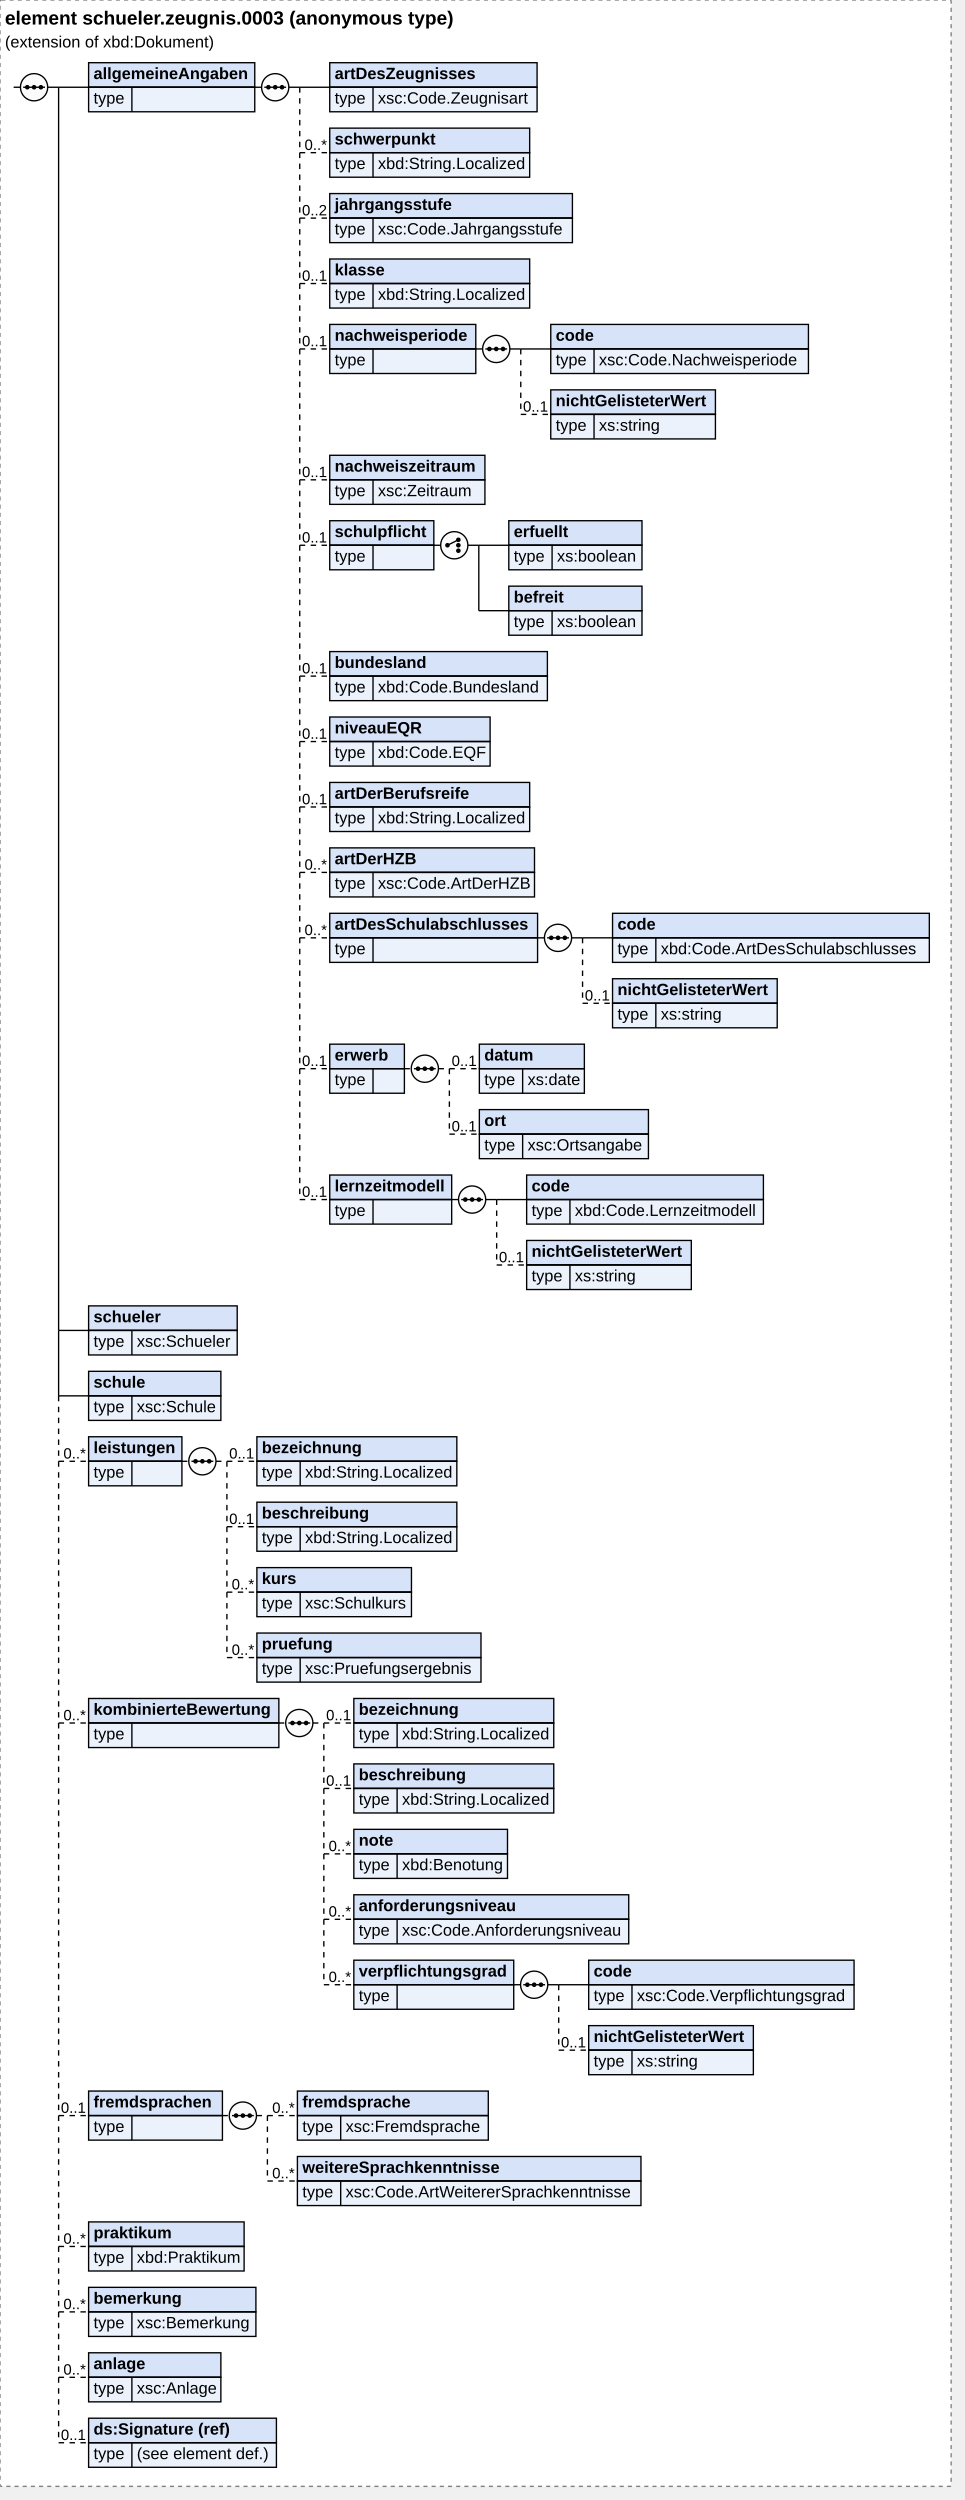
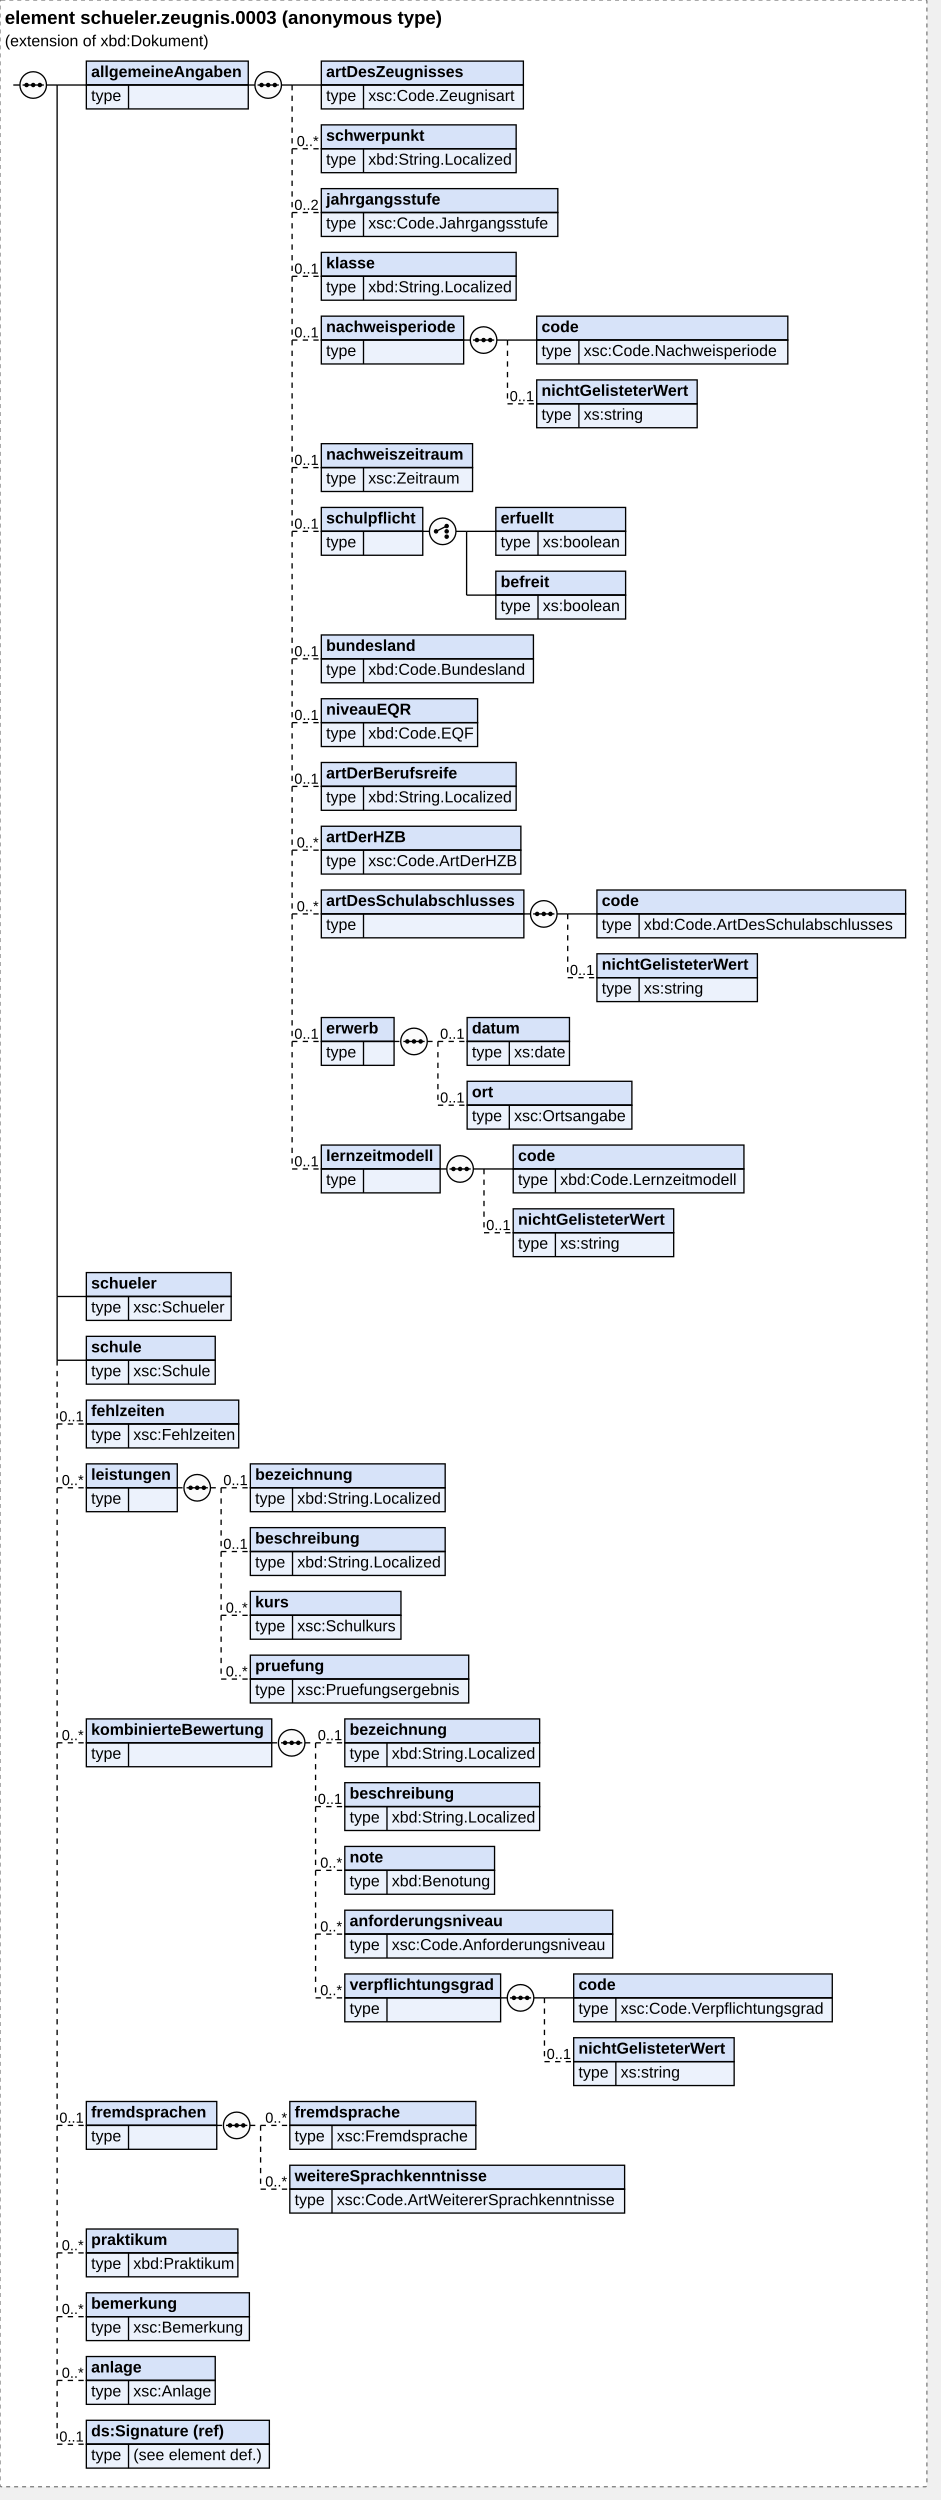
- <svg xmlns="http://www.w3.org/2000/svg" width="707.756" height="1834">
+ <svg xmlns="http://www.w3.org/2000/svg" width="707.756" height="1882">
  <defs>
    <style type="text/css">
                        text {
                            font-family: 'Arial';
                            fill: black;
                        }
                        text.at {
                            font-family: 'Arial';
                            fill: rgb(242, 152, 0);
                        }
                        line {
                            stroke: black;
                        }
                        line.type-structure {
                            stroke: black;
                        }
                        line.type-structure-optional {
                            stroke: black;
                            stroke-dasharray: 4, 4;
                        }
                        rect.attribute-upper {
                            stroke: black;
                            fill: rgb(255, 239, 211);
                        }
                        rect.element-upper {
                            stroke: black;
                            fill: rgb(215, 227, 249);
                        }
                        rect.element-lower {
                            stroke: black;
                            fill: rgb(236, 242, 252);
                        }
                        a text {
                            fill: black;
                        } 
                    </style>
  </defs>
-   <rect width="697.756" height="1824" stroke-dasharray="3,3" rx="1" ry="1" style="stroke: grey;fill: white;" />
+   <rect width="697.756" height="1872" stroke-dasharray="3,3" rx="1" ry="1" style="stroke: grey;fill: white;" />
  <text font-size="14" x="3.6" y="18" font-weight="bold">element schueler.zeugnis.0003 (anonymous type)</text>
  <text font-size="12" x="3.6" y="34.8"> (extension of xbd:Dokument)</text>
  <g transform="translate(10,46)">
    <g transform="translate(55,0)">
      <rect width="121.894" height="18" class="element-upper" />
      <rect width="121.894" height="18" y="18" class="element-lower" />
      <text font-size="12" x="3.6" y="12" font-weight="bold">allgemeineAngaben</text>
      <line x1="0" y1="18" x2="121.894" y2="18" />
      <text font-size="12" fill="grey" x="3.6" y="30">type</text>
      <line x1="31.753" y1="18" x2="31.753" y2="36" />
      <g transform="translate(121.8937,0)">
        <g transform="translate(55,0)">
          <rect width="152.109" height="18" class="element-upper" />
          <rect width="152.109" height="18" y="18" class="element-lower" />
          <text font-size="12" x="3.6" y="12" font-weight="bold">artDesZeugnisses</text>
          <line x1="0" y1="18" x2="152.109" y2="18" />
          <text font-size="12" fill="grey" x="3.6" y="30">type</text>
          <line x1="31.753" y1="18" x2="31.753" y2="36" />
          <text font-size="12" x="35.353" y="30">xsc:Code.Zeugnisart</text>
          <g transform="translate(152.1094,0)" />
        </g>
        <line x1="33" y1="18" x2="55" y2="18" class="type-structure-required" />
        <text font-size="11" fill="black" x="53" y="16" text-anchor="end" />
        <line x1="33" y1="18" x2="33" y2="18" class="type-structure-required" />
        <g transform="translate(55,48)">
          <rect width="146.672" height="18" class="element-upper" />
          <rect width="146.672" height="18" y="18" class="element-lower" />
          <text font-size="12" x="3.6" y="12" font-weight="bold">schwerpunkt</text>
          <line x1="0" y1="18" x2="146.672" y2="18" />
          <text font-size="12" fill="grey" x="3.6" y="30">type</text>
          <line x1="31.753" y1="18" x2="31.753" y2="36" />
          <text font-size="12" x="35.353" y="30">xbd:String.Localized</text>
          <g transform="translate(146.6719,0)" />
        </g>
        <line x1="33" y1="66" x2="55" y2="66" class="type-structure-optional" />
        <text font-size="11" fill="black" x="53" y="64" text-anchor="end">0..*</text>
        <line x1="33" y1="18" x2="33" y2="66" class="type-structure-optional" />
        <g transform="translate(55,96)">
          <rect width="178.031" height="18" class="element-upper" />
          <rect width="178.031" height="18" y="18" class="element-lower" />
          <text font-size="12" x="3.6" y="12" font-weight="bold">jahrgangsstufe</text>
          <line x1="0" y1="18" x2="178.031" y2="18" />
          <text font-size="12" fill="grey" x="3.6" y="30">type</text>
          <line x1="31.753" y1="18" x2="31.753" y2="36" />
          <text font-size="12" x="35.353" y="30">xsc:Code.Jahrgangsstufe</text>
          <g transform="translate(178.0312,0)" />
        </g>
        <line x1="33" y1="114" x2="55" y2="114" class="type-structure-optional" />
        <text font-size="11" fill="black" x="53" y="112" text-anchor="end">0..2</text>
        <line x1="33" y1="66" x2="33" y2="114" class="type-structure-optional" />
        <g transform="translate(55,144)">
          <rect width="146.672" height="18" class="element-upper" />
          <rect width="146.672" height="18" y="18" class="element-lower" />
          <text font-size="12" x="3.6" y="12" font-weight="bold">klasse</text>
          <line x1="0" y1="18" x2="146.672" y2="18" />
          <text font-size="12" fill="grey" x="3.6" y="30">type</text>
          <line x1="31.753" y1="18" x2="31.753" y2="36" />
          <text font-size="12" x="35.353" y="30">xbd:String.Localized</text>
          <g transform="translate(146.6719,0)" />
        </g>
        <line x1="33" y1="162" x2="55" y2="162" class="type-structure-optional" />
        <text font-size="11" fill="black" x="53" y="160" text-anchor="end">0..1</text>
        <line x1="33" y1="114" x2="33" y2="162" class="type-structure-optional" />
        <g transform="translate(55,192)">
          <rect width="107.144" height="18" class="element-upper" />
          <rect width="107.144" height="18" y="18" class="element-lower" />
          <text font-size="12" x="3.6" y="12" font-weight="bold">nachweisperiode</text>
          <line x1="0" y1="18" x2="107.144" y2="18" />
          <text font-size="12" fill="grey" x="3.6" y="30">type</text>
          <line x1="31.753" y1="18" x2="31.753" y2="36" />
          <g transform="translate(107.1437,0)">
            <g transform="translate(55,0)">
              <rect width="189.031" height="18" class="element-upper" />
              <rect width="189.031" height="18" y="18" class="element-lower" />
              <text font-size="12" x="3.6" y="12" font-weight="bold">code</text>
              <line x1="0" y1="18" x2="189.031" y2="18" />
              <text font-size="12" fill="grey" x="3.6" y="30">type</text>
              <line x1="31.753" y1="18" x2="31.753" y2="36" />
              <text font-size="12" x="35.353" y="30">xsc:Code.Nachweisperiode</text>
              <g transform="translate(189.0312,0)" />
            </g>
            <line x1="33" y1="18" x2="55" y2="18" class="type-structure-required" />
            <text font-size="11" fill="black" x="53" y="16" text-anchor="end" />
            <line x1="33" y1="18" x2="33" y2="18" class="type-structure-required" />
            <g transform="translate(55,48)">
              <rect width="120.8" height="18" class="element-upper" />
              <rect width="120.8" height="18" y="18" class="element-lower" />
              <text font-size="12" x="3.6" y="12" font-weight="bold">nichtGelisteterWert</text>
              <line x1="0" y1="18" x2="120.8" y2="18" />
              <text font-size="12" fill="grey" x="3.6" y="30">type</text>
              <line x1="31.753" y1="18" x2="31.753" y2="36" />
              <text font-size="12" x="35.353" y="30">xs:string</text>
              <g transform="translate(120.8,0)" />
            </g>
            <line x1="33" y1="66" x2="55" y2="66" class="type-structure-optional" />
            <text font-size="11" fill="black" x="53" y="64" text-anchor="end">0..1</text>
            <line x1="33" y1="18" x2="33" y2="66" class="type-structure-optional" />
            <circle cx="15" cy="18" r="10" stroke="black" fill="rgb(251, 251, 251)" />
            <line x1="0" y1="18" x2="5" y2="18" class="type-structure-required" />
            <line x1="25" y1="18" x2="33" y2="18" class="type-structure-required" />
            <circle cx="10" cy="18" r="1.2" stroke="black" fill="black" />
            <circle cx="15" cy="18" r="1.2" stroke="black" fill="black" />
            <circle cx="20" cy="18" r="1.2" stroke="black" fill="black" />
            <line x1="7" y1="18" x2="23" y2="18" />
          </g>
        </g>
        <line x1="33" y1="210" x2="55" y2="210" class="type-structure-optional" />
        <text font-size="11" fill="black" x="53" y="208" text-anchor="end">0..1</text>
        <line x1="33" y1="162" x2="33" y2="210" class="type-structure-optional" />
        <g transform="translate(55,288)">
          <rect width="113.847" height="18" class="element-upper" />
          <rect width="113.847" height="18" y="18" class="element-lower" />
          <text font-size="12" x="3.6" y="12" font-weight="bold">nachweiszeitraum</text>
          <line x1="0" y1="18" x2="113.847" y2="18" />
          <text font-size="12" fill="grey" x="3.6" y="30">type</text>
          <line x1="31.753" y1="18" x2="31.753" y2="36" />
          <text font-size="12" x="35.353" y="30">xsc:Zeitraum</text>
          <g transform="translate(113.8469,0)" />
        </g>
        <line x1="33" y1="306" x2="55" y2="306" class="type-structure-optional" />
        <text font-size="11" fill="black" x="53" y="304" text-anchor="end">0..1</text>
        <line x1="33" y1="210" x2="33" y2="306" class="type-structure-optional" />
        <g transform="translate(55,336)">
          <rect width="76.362" height="18" class="element-upper" />
          <rect width="76.362" height="18" y="18" class="element-lower" />
          <text font-size="12" x="3.6" y="12" font-weight="bold">schulpflicht</text>
          <line x1="0" y1="18" x2="76.362" y2="18" />
          <text font-size="12" fill="grey" x="3.6" y="30">type</text>
          <line x1="31.753" y1="18" x2="31.753" y2="36" />
          <g transform="translate(76.3625,0)">
            <g transform="translate(55,0)">
              <rect width="97.703" height="18" class="element-upper" />
              <rect width="97.703" height="18" y="18" class="element-lower" />
              <text font-size="12" x="3.6" y="12" font-weight="bold">erfuellt</text>
              <line x1="0" y1="18" x2="97.703" y2="18" />
              <text font-size="12" fill="grey" x="3.6" y="30">type</text>
              <line x1="31.753" y1="18" x2="31.753" y2="36" />
              <text font-size="12" x="35.353" y="30">xs:boolean</text>
              <g transform="translate(97.70312,0)" />
            </g>
            <line x1="33" y1="18" x2="55" y2="18" class="type-structure-required" />
            <text font-size="11" fill="black" x="53" y="16" text-anchor="end" />
            <line x1="33" y1="18" x2="33" y2="18" class="type-structure-required" />
            <g transform="translate(55,48)">
              <rect width="97.703" height="18" class="element-upper" />
              <rect width="97.703" height="18" y="18" class="element-lower" />
              <text font-size="12" x="3.6" y="12" font-weight="bold">befreit</text>
              <line x1="0" y1="18" x2="97.703" y2="18" />
              <text font-size="12" fill="grey" x="3.6" y="30">type</text>
              <line x1="31.753" y1="18" x2="31.753" y2="36" />
              <text font-size="12" x="35.353" y="30">xs:boolean</text>
              <g transform="translate(97.70312,0)" />
            </g>
            <line x1="33" y1="66" x2="55" y2="66" class="type-structure-required" />
            <text font-size="11" fill="black" x="53" y="64" text-anchor="end" />
            <line x1="33" y1="18" x2="33" y2="66" class="type-structure-required" />
            <circle cx="15" cy="18" r="10" stroke="black" fill="rgb(251, 251, 251)" />
            <line x1="0" y1="18" x2="5" y2="18" class="type-structure-required" />
            <line x1="25" y1="18" x2="33" y2="18" class="type-structure-required" />
            <circle cx="10" cy="18" r="1.2" stroke="black" fill="black" />
            <circle cx="18" cy="14" r="1.2" stroke="black" fill="black" />
            <circle cx="18" cy="18" r="1.2" stroke="black" fill="black" />
            <circle cx="18" cy="22" r="1.2" stroke="black" fill="black" />
            <line x1="10" y1="18" x2="18" y2="14" />
          </g>
        </g>
        <line x1="33" y1="354" x2="55" y2="354" class="type-structure-optional" />
        <text font-size="11" fill="black" x="53" y="352" text-anchor="end">0..1</text>
        <line x1="33" y1="306" x2="33" y2="354" class="type-structure-optional" />
        <g transform="translate(55,432)">
          <rect width="159.672" height="18" class="element-upper" />
          <rect width="159.672" height="18" y="18" class="element-lower" />
          <text font-size="12" x="3.6" y="12" font-weight="bold">bundesland</text>
          <line x1="0" y1="18" x2="159.672" y2="18" />
          <text font-size="12" fill="grey" x="3.6" y="30">type</text>
          <line x1="31.753" y1="18" x2="31.753" y2="36" />
          <text font-size="12" x="35.353" y="30">xbd:Code.Bundesland</text>
          <g transform="translate(159.6719,0)" />
        </g>
        <line x1="33" y1="450" x2="55" y2="450" class="type-structure-optional" />
        <text font-size="11" fill="black" x="53" y="448" text-anchor="end">0..1</text>
        <line x1="33" y1="354" x2="33" y2="450" class="type-structure-optional" />
        <g transform="translate(55,480)">
          <rect width="117.641" height="18" class="element-upper" />
          <rect width="117.641" height="18" y="18" class="element-lower" />
          <text font-size="12" x="3.6" y="12" font-weight="bold">niveauEQR</text>
          <line x1="0" y1="18" x2="117.641" y2="18" />
          <text font-size="12" fill="grey" x="3.6" y="30">type</text>
          <line x1="31.753" y1="18" x2="31.753" y2="36" />
          <text font-size="12" x="35.353" y="30">xbd:Code.EQF</text>
          <g transform="translate(117.6406,0)" />
        </g>
        <line x1="33" y1="498" x2="55" y2="498" class="type-structure-optional" />
        <text font-size="11" fill="black" x="53" y="496" text-anchor="end">0..1</text>
        <line x1="33" y1="450" x2="33" y2="498" class="type-structure-optional" />
        <g transform="translate(55,528)">
          <rect width="146.672" height="18" class="element-upper" />
          <rect width="146.672" height="18" y="18" class="element-lower" />
          <text font-size="12" x="3.6" y="12" font-weight="bold">artDerBerufsreife</text>
          <line x1="0" y1="18" x2="146.672" y2="18" />
          <text font-size="12" fill="grey" x="3.6" y="30">type</text>
          <line x1="31.753" y1="18" x2="31.753" y2="36" />
          <text font-size="12" x="35.353" y="30">xbd:String.Localized</text>
          <g transform="translate(146.6719,0)" />
        </g>
        <line x1="33" y1="546" x2="55" y2="546" class="type-structure-optional" />
        <text font-size="11" fill="black" x="53" y="544" text-anchor="end">0..1</text>
        <line x1="33" y1="498" x2="33" y2="546" class="type-structure-optional" />
        <g transform="translate(55,576)">
          <rect width="150.219" height="18" class="element-upper" />
          <rect width="150.219" height="18" y="18" class="element-lower" />
          <text font-size="12" x="3.6" y="12" font-weight="bold">artDerHZB</text>
          <line x1="0" y1="18" x2="150.219" y2="18" />
          <text font-size="12" fill="grey" x="3.6" y="30">type</text>
          <line x1="31.753" y1="18" x2="31.753" y2="36" />
          <text font-size="12" x="35.353" y="30">xsc:Code.ArtDerHZB</text>
          <g transform="translate(150.2188,0)" />
        </g>
        <line x1="33" y1="594" x2="55" y2="594" class="type-structure-optional" />
        <text font-size="11" fill="black" x="53" y="592" text-anchor="end">0..*</text>
        <line x1="33" y1="546" x2="33" y2="594" class="type-structure-optional" />
        <g transform="translate(55,624)">
          <rect width="152.472" height="18" class="element-upper" />
          <rect width="152.472" height="18" y="18" class="element-lower" />
          <text font-size="12" x="3.6" y="12" font-weight="bold">artDesSchulabschlusses</text>
          <line x1="0" y1="18" x2="152.472" y2="18" />
          <text font-size="12" fill="grey" x="3.6" y="30">type</text>
          <line x1="31.753" y1="18" x2="31.753" y2="36" />
          <g transform="translate(152.4719,0)">
            <g transform="translate(55,0)">
              <rect width="232.391" height="18" class="element-upper" />
              <rect width="232.391" height="18" y="18" class="element-lower" />
              <text font-size="12" x="3.6" y="12" font-weight="bold">code</text>
              <line x1="0" y1="18" x2="232.391" y2="18" />
              <text font-size="12" fill="grey" x="3.6" y="30">type</text>
              <line x1="31.753" y1="18" x2="31.753" y2="36" />
              <text font-size="12" x="35.353" y="30">xbd:Code.ArtDesSchulabschlusses</text>
              <g transform="translate(232.3906,0)" />
            </g>
            <line x1="33" y1="18" x2="55" y2="18" class="type-structure-required" />
            <text font-size="11" fill="black" x="53" y="16" text-anchor="end" />
            <line x1="33" y1="18" x2="33" y2="18" class="type-structure-required" />
            <g transform="translate(55,48)">
              <rect width="120.8" height="18" class="element-upper" />
              <rect width="120.8" height="18" y="18" class="element-lower" />
              <text font-size="12" x="3.6" y="12" font-weight="bold">nichtGelisteterWert</text>
              <line x1="0" y1="18" x2="120.8" y2="18" />
              <text font-size="12" fill="grey" x="3.6" y="30">type</text>
              <line x1="31.753" y1="18" x2="31.753" y2="36" />
              <text font-size="12" x="35.353" y="30">xs:string</text>
              <g transform="translate(120.8,0)" />
            </g>
            <line x1="33" y1="66" x2="55" y2="66" class="type-structure-optional" />
            <text font-size="11" fill="black" x="53" y="64" text-anchor="end">0..1</text>
            <line x1="33" y1="18" x2="33" y2="66" class="type-structure-optional" />
            <circle cx="15" cy="18" r="10" stroke="black" fill="rgb(251, 251, 251)" />
            <line x1="0" y1="18" x2="5" y2="18" class="type-structure-required" />
            <line x1="25" y1="18" x2="33" y2="18" class="type-structure-required" />
            <circle cx="10" cy="18" r="1.2" stroke="black" fill="black" />
            <circle cx="15" cy="18" r="1.2" stroke="black" fill="black" />
            <circle cx="20" cy="18" r="1.2" stroke="black" fill="black" />
            <line x1="7" y1="18" x2="23" y2="18" />
          </g>
        </g>
        <line x1="33" y1="642" x2="55" y2="642" class="type-structure-optional" />
        <text font-size="11" fill="black" x="53" y="640" text-anchor="end">0..*</text>
        <line x1="33" y1="594" x2="33" y2="642" class="type-structure-optional" />
        <g transform="translate(55,720)">
          <rect width="54.766" height="18" class="element-upper" />
          <rect width="54.766" height="18" y="18" class="element-lower" />
          <text font-size="12" x="3.6" y="12" font-weight="bold">erwerb</text>
          <line x1="0" y1="18" x2="54.766" y2="18" />
          <text font-size="12" fill="grey" x="3.6" y="30">type</text>
          <line x1="31.753" y1="18" x2="31.753" y2="36" />
          <g transform="translate(54.76562,0)">
            <g transform="translate(55,0)">
              <rect width="77.031" height="18" class="element-upper" />
              <rect width="77.031" height="18" y="18" class="element-lower" />
              <text font-size="12" x="3.6" y="12" font-weight="bold">datum</text>
              <line x1="0" y1="18" x2="77.031" y2="18" />
              <text font-size="12" fill="grey" x="3.6" y="30">type</text>
              <line x1="31.753" y1="18" x2="31.753" y2="36" />
              <text font-size="12" x="35.353" y="30">xs:date</text>
              <g transform="translate(77.03125,0)" />
            </g>
            <line x1="33" y1="18" x2="55" y2="18" class="type-structure-optional" />
            <text font-size="11" fill="black" x="53" y="16" text-anchor="end">0..1</text>
            <line x1="33" y1="18" x2="33" y2="18" class="type-structure-optional" />
            <g transform="translate(55,48)">
              <rect width="124.031" height="18" class="element-upper" />
              <rect width="124.031" height="18" y="18" class="element-lower" />
              <text font-size="12" x="3.6" y="12" font-weight="bold">ort</text>
              <line x1="0" y1="18" x2="124.031" y2="18" />
              <text font-size="12" fill="grey" x="3.6" y="30">type</text>
              <line x1="31.753" y1="18" x2="31.753" y2="36" />
              <text font-size="12" x="35.353" y="30">xsc:Ortsangabe</text>
              <g transform="translate(124.0312,0)" />
            </g>
            <line x1="33" y1="66" x2="55" y2="66" class="type-structure-optional" />
            <text font-size="11" fill="black" x="53" y="64" text-anchor="end">0..1</text>
            <line x1="33" y1="18" x2="33" y2="66" class="type-structure-optional" />
            <circle cx="15" cy="18" r="10" stroke="black" fill="rgb(251, 251, 251)" />
            <line x1="0" y1="18" x2="5" y2="18" class="type-structure-optional" />
            <line x1="25" y1="18" x2="33" y2="18" class="type-structure-optional" />
            <circle cx="10" cy="18" r="1.2" stroke="black" fill="black" />
            <circle cx="15" cy="18" r="1.2" stroke="black" fill="black" />
            <circle cx="20" cy="18" r="1.2" stroke="black" fill="black" />
            <line x1="7" y1="18" x2="23" y2="18" />
          </g>
        </g>
        <line x1="33" y1="738" x2="55" y2="738" class="type-structure-optional" />
        <text font-size="11" fill="black" x="53" y="736" text-anchor="end">0..1</text>
        <line x1="33" y1="642" x2="33" y2="738" class="type-structure-optional" />
        <g transform="translate(55,816)">
          <rect width="89.456" height="18" class="element-upper" />
          <rect width="89.456" height="18" y="18" class="element-lower" />
          <text font-size="12" x="3.6" y="12" font-weight="bold">lernzeitmodell</text>
          <line x1="0" y1="18" x2="89.456" y2="18" />
          <text font-size="12" fill="grey" x="3.6" y="30">type</text>
          <line x1="31.753" y1="18" x2="31.753" y2="36" />
          <g transform="translate(89.45625,0)">
            <g transform="translate(55,0)">
              <rect width="173.688" height="18" class="element-upper" />
              <rect width="173.688" height="18" y="18" class="element-lower" />
              <text font-size="12" x="3.6" y="12" font-weight="bold">code</text>
              <line x1="0" y1="18" x2="173.688" y2="18" />
              <text font-size="12" fill="grey" x="3.6" y="30">type</text>
              <line x1="31.753" y1="18" x2="31.753" y2="36" />
              <text font-size="12" x="35.353" y="30">xbd:Code.Lernzeitmodell</text>
              <g transform="translate(173.6875,0)" />
            </g>
            <line x1="33" y1="18" x2="55" y2="18" class="type-structure-required" />
            <text font-size="11" fill="black" x="53" y="16" text-anchor="end" />
            <line x1="33" y1="18" x2="33" y2="18" class="type-structure-required" />
            <g transform="translate(55,48)">
              <rect width="120.8" height="18" class="element-upper" />
              <rect width="120.8" height="18" y="18" class="element-lower" />
              <text font-size="12" x="3.6" y="12" font-weight="bold">nichtGelisteterWert</text>
              <line x1="0" y1="18" x2="120.8" y2="18" />
              <text font-size="12" fill="grey" x="3.6" y="30">type</text>
              <line x1="31.753" y1="18" x2="31.753" y2="36" />
              <text font-size="12" x="35.353" y="30">xs:string</text>
              <g transform="translate(120.8,0)" />
            </g>
            <line x1="33" y1="66" x2="55" y2="66" class="type-structure-optional" />
            <text font-size="11" fill="black" x="53" y="64" text-anchor="end">0..1</text>
            <line x1="33" y1="18" x2="33" y2="66" class="type-structure-optional" />
            <circle cx="15" cy="18" r="10" stroke="black" fill="rgb(251, 251, 251)" />
            <line x1="0" y1="18" x2="5" y2="18" class="type-structure-required" />
            <line x1="25" y1="18" x2="33" y2="18" class="type-structure-required" />
            <circle cx="10" cy="18" r="1.2" stroke="black" fill="black" />
            <circle cx="15" cy="18" r="1.2" stroke="black" fill="black" />
            <circle cx="20" cy="18" r="1.2" stroke="black" fill="black" />
            <line x1="7" y1="18" x2="23" y2="18" />
          </g>
        </g>
        <line x1="33" y1="834" x2="55" y2="834" class="type-structure-optional" />
        <text font-size="11" fill="black" x="53" y="832" text-anchor="end">0..1</text>
        <line x1="33" y1="738" x2="33" y2="834" class="type-structure-optional" />
        <circle cx="15" cy="18" r="10" stroke="black" fill="rgb(251, 251, 251)" />
        <line x1="0" y1="18" x2="5" y2="18" class="type-structure-required" />
        <line x1="25" y1="18" x2="33" y2="18" class="type-structure-required" />
        <circle cx="10" cy="18" r="1.2" stroke="black" fill="black" />
        <circle cx="15" cy="18" r="1.2" stroke="black" fill="black" />
        <circle cx="20" cy="18" r="1.2" stroke="black" fill="black" />
        <line x1="7" y1="18" x2="23" y2="18" />
      </g>
    </g>
    <line x1="33" y1="18" x2="55" y2="18" class="type-structure-required" />
    <text font-size="11" fill="black" x="53" y="16" text-anchor="end" />
    <line x1="33" y1="18" x2="33" y2="18" class="type-structure-required" />
    <g transform="translate(55,912)">
      <rect width="109.016" height="18" class="element-upper" />
      <rect width="109.016" height="18" y="18" class="element-lower" />
      <text font-size="12" x="3.6" y="12" font-weight="bold">schueler</text>
      <line x1="0" y1="18" x2="109.016" y2="18" />
      <text font-size="12" fill="grey" x="3.6" y="30">type</text>
      <line x1="31.753" y1="18" x2="31.753" y2="36" />
      <text font-size="12" x="35.353" y="30">xsc:Schueler</text>
      <g transform="translate(109.0156,0)" />
    </g>
    <line x1="33" y1="930" x2="55" y2="930" class="type-structure-required" />
    <text font-size="11" fill="black" x="53" y="928" text-anchor="end" />
    <line x1="33" y1="18" x2="33" y2="930" class="type-structure-required" />
    <g transform="translate(55,960)">
      <rect width="97.031" height="18" class="element-upper" />
      <rect width="97.031" height="18" y="18" class="element-lower" />
      <text font-size="12" x="3.6" y="12" font-weight="bold">schule</text>
      <line x1="0" y1="18" x2="97.031" y2="18" />
      <text font-size="12" fill="grey" x="3.6" y="30">type</text>
      <line x1="31.753" y1="18" x2="31.753" y2="36" />
      <text font-size="12" x="35.353" y="30">xsc:Schule</text>
      <g transform="translate(97.03125,0)" />
    </g>
    <line x1="33" y1="978" x2="55" y2="978" class="type-structure-required" />
    <text font-size="11" fill="black" x="53" y="976" text-anchor="end" />
    <line x1="33" y1="930" x2="33" y2="978" class="type-structure-required" />
    <g transform="translate(55,1008)">
+       <rect width="114.703" height="18" class="element-upper" />
+       <rect width="114.703" height="18" y="18" class="element-lower" />
+       <text font-size="12" x="3.6" y="12" font-weight="bold">fehlzeiten</text>
+       <line x1="0" y1="18" x2="114.703" y2="18" />
+       <text font-size="12" fill="grey" x="3.6" y="30">type</text>
+       <line x1="31.753" y1="18" x2="31.753" y2="36" />
+       <text font-size="12" x="35.353" y="30">xsc:Fehlzeiten</text>
+       <g transform="translate(114.7031,0)" />
+     </g>
+     <line x1="33" y1="1026" x2="55" y2="1026" class="type-structure-optional" />
+     <text font-size="11" fill="black" x="53" y="1024" text-anchor="end">0..1</text>
+     <line x1="33" y1="978" x2="33" y2="1026" class="type-structure-optional" />
+     <g transform="translate(55,1056)">
      <rect width="68.456" height="18" class="element-upper" />
      <rect width="68.456" height="18" y="18" class="element-lower" />
      <text font-size="12" x="3.6" y="12" font-weight="bold">leistungen</text>
      <line x1="0" y1="18" x2="68.456" y2="18" />
      <text font-size="12" fill="grey" x="3.6" y="30">type</text>
      <line x1="31.753" y1="18" x2="31.753" y2="36" />
      <g transform="translate(68.45625,0)">
        <g transform="translate(55,0)">
          <rect width="146.672" height="18" class="element-upper" />
          <rect width="146.672" height="18" y="18" class="element-lower" />
          <text font-size="12" x="3.6" y="12" font-weight="bold">bezeichnung</text>
          <line x1="0" y1="18" x2="146.672" y2="18" />
          <text font-size="12" fill="grey" x="3.6" y="30">type</text>
          <line x1="31.753" y1="18" x2="31.753" y2="36" />
          <text font-size="12" x="35.353" y="30">xbd:String.Localized</text>
          <g transform="translate(146.6719,0)" />
        </g>
        <line x1="33" y1="18" x2="55" y2="18" class="type-structure-optional" />
        <text font-size="11" fill="black" x="53" y="16" text-anchor="end">0..1</text>
        <line x1="33" y1="18" x2="33" y2="18" class="type-structure-optional" />
        <g transform="translate(55,48)">
          <rect width="146.672" height="18" class="element-upper" />
          <rect width="146.672" height="18" y="18" class="element-lower" />
          <text font-size="12" x="3.6" y="12" font-weight="bold">beschreibung</text>
          <line x1="0" y1="18" x2="146.672" y2="18" />
          <text font-size="12" fill="grey" x="3.6" y="30">type</text>
          <line x1="31.753" y1="18" x2="31.753" y2="36" />
          <text font-size="12" x="35.353" y="30">xbd:String.Localized</text>
          <g transform="translate(146.6719,0)" />
        </g>
        <line x1="33" y1="66" x2="55" y2="66" class="type-structure-optional" />
        <text font-size="11" fill="black" x="53" y="64" text-anchor="end">0..1</text>
        <line x1="33" y1="18" x2="33" y2="66" class="type-structure-optional" />
        <g transform="translate(55,96)">
          <rect width="113.391" height="18" class="element-upper" />
          <rect width="113.391" height="18" y="18" class="element-lower" />
          <text font-size="12" x="3.6" y="12" font-weight="bold">kurs</text>
          <line x1="0" y1="18" x2="113.391" y2="18" />
          <text font-size="12" fill="grey" x="3.6" y="30">type</text>
          <line x1="31.753" y1="18" x2="31.753" y2="36" />
          <text font-size="12" x="35.353" y="30">xsc:Schulkurs</text>
          <g transform="translate(113.3906,0)" />
        </g>
        <line x1="33" y1="114" x2="55" y2="114" class="type-structure-optional" />
        <text font-size="11" fill="black" x="53" y="112" text-anchor="end">0..*</text>
        <line x1="33" y1="66" x2="33" y2="114" class="type-structure-optional" />
        <g transform="translate(55,144)">
          <rect width="164.391" height="18" class="element-upper" />
          <rect width="164.391" height="18" y="18" class="element-lower" />
          <text font-size="12" x="3.6" y="12" font-weight="bold">pruefung</text>
          <line x1="0" y1="18" x2="164.391" y2="18" />
          <text font-size="12" fill="grey" x="3.6" y="30">type</text>
          <line x1="31.753" y1="18" x2="31.753" y2="36" />
          <text font-size="12" x="35.353" y="30">xsc:Pruefungsergebnis</text>
          <g transform="translate(164.3906,0)" />
        </g>
        <line x1="33" y1="162" x2="55" y2="162" class="type-structure-optional" />
        <text font-size="11" fill="black" x="53" y="160" text-anchor="end">0..*</text>
        <line x1="33" y1="114" x2="33" y2="162" class="type-structure-optional" />
        <circle cx="15" cy="18" r="10" stroke="black" fill="rgb(251, 251, 251)" />
        <line x1="0" y1="18" x2="5" y2="18" class="type-structure-optional" />
        <line x1="25" y1="18" x2="33" y2="18" class="type-structure-optional" />
        <circle cx="10" cy="18" r="1.2" stroke="black" fill="black" />
        <circle cx="15" cy="18" r="1.2" stroke="black" fill="black" />
        <circle cx="20" cy="18" r="1.2" stroke="black" fill="black" />
        <line x1="7" y1="18" x2="23" y2="18" />
      </g>
    </g>
-     <line x1="33" y1="1026" x2="55" y2="1026" class="type-structure-optional" />
-     <text font-size="11" fill="black" x="53" y="1024" text-anchor="end">0..*</text>
-     <line x1="33" y1="978" x2="33" y2="1026" class="type-structure-optional" />
-     <g transform="translate(55,1200)">
+     <line x1="33" y1="1074" x2="55" y2="1074" class="type-structure-optional" />
+     <text font-size="11" fill="black" x="53" y="1072" text-anchor="end">0..*</text>
+     <line x1="33" y1="1026" x2="33" y2="1074" class="type-structure-optional" />
+     <g transform="translate(55,1248)">
      <rect width="139.566" height="18" class="element-upper" />
      <rect width="139.566" height="18" y="18" class="element-lower" />
      <text font-size="12" x="3.6" y="12" font-weight="bold">kombinierteBewertung</text>
      <line x1="0" y1="18" x2="139.566" y2="18" />
      <text font-size="12" fill="grey" x="3.6" y="30">type</text>
      <line x1="31.753" y1="18" x2="31.753" y2="36" />
      <g transform="translate(139.5656,0)">
        <g transform="translate(55,0)">
          <rect width="146.672" height="18" class="element-upper" />
          <rect width="146.672" height="18" y="18" class="element-lower" />
          <text font-size="12" x="3.6" y="12" font-weight="bold">bezeichnung</text>
          <line x1="0" y1="18" x2="146.672" y2="18" />
          <text font-size="12" fill="grey" x="3.6" y="30">type</text>
          <line x1="31.753" y1="18" x2="31.753" y2="36" />
          <text font-size="12" x="35.353" y="30">xbd:String.Localized</text>
          <g transform="translate(146.6719,0)" />
        </g>
        <line x1="33" y1="18" x2="55" y2="18" class="type-structure-optional" />
        <text font-size="11" fill="black" x="53" y="16" text-anchor="end">0..1</text>
        <line x1="33" y1="18" x2="33" y2="18" class="type-structure-optional" />
        <g transform="translate(55,48)">
          <rect width="146.672" height="18" class="element-upper" />
          <rect width="146.672" height="18" y="18" class="element-lower" />
          <text font-size="12" x="3.6" y="12" font-weight="bold">beschreibung</text>
          <line x1="0" y1="18" x2="146.672" y2="18" />
          <text font-size="12" fill="grey" x="3.6" y="30">type</text>
          <line x1="31.753" y1="18" x2="31.753" y2="36" />
          <text font-size="12" x="35.353" y="30">xbd:String.Localized</text>
          <g transform="translate(146.6719,0)" />
        </g>
        <line x1="33" y1="66" x2="55" y2="66" class="type-structure-optional" />
        <text font-size="11" fill="black" x="53" y="64" text-anchor="end">0..1</text>
        <line x1="33" y1="18" x2="33" y2="66" class="type-structure-optional" />
        <g transform="translate(55,96)">
          <rect width="112.734" height="18" class="element-upper" />
          <rect width="112.734" height="18" y="18" class="element-lower" />
          <text font-size="12" x="3.6" y="12" font-weight="bold">note</text>
          <line x1="0" y1="18" x2="112.734" y2="18" />
          <text font-size="12" fill="grey" x="3.6" y="30">type</text>
          <line x1="31.753" y1="18" x2="31.753" y2="36" />
          <text font-size="12" x="35.353" y="30">xbd:Benotung</text>
          <g transform="translate(112.7344,0)" />
        </g>
        <line x1="33" y1="114" x2="55" y2="114" class="type-structure-optional" />
        <text font-size="11" fill="black" x="53" y="112" text-anchor="end">0..*</text>
        <line x1="33" y1="66" x2="33" y2="114" class="type-structure-optional" />
        <g transform="translate(55,144)">
          <rect width="201.672" height="18" class="element-upper" />
          <rect width="201.672" height="18" y="18" class="element-lower" />
          <text font-size="12" x="3.6" y="12" font-weight="bold">anforderungsniveau</text>
          <line x1="0" y1="18" x2="201.672" y2="18" />
          <text font-size="12" fill="grey" x="3.6" y="30">type</text>
          <line x1="31.753" y1="18" x2="31.753" y2="36" />
          <text font-size="12" x="35.353" y="30">xsc:Code.Anforderungsniveau</text>
          <g transform="translate(201.6719,0)" />
        </g>
        <line x1="33" y1="162" x2="55" y2="162" class="type-structure-optional" />
        <text font-size="11" fill="black" x="53" y="160" text-anchor="end">0..*</text>
        <line x1="33" y1="114" x2="33" y2="162" class="type-structure-optional" />
        <g transform="translate(55,192)">
          <rect width="117.3" height="18" class="element-upper" />
          <rect width="117.3" height="18" y="18" class="element-lower" />
          <text font-size="12" x="3.6" y="12" font-weight="bold">verpflichtungsgrad</text>
          <line x1="0" y1="18" x2="117.3" y2="18" />
          <text font-size="12" fill="grey" x="3.6" y="30">type</text>
          <line x1="31.753" y1="18" x2="31.753" y2="36" />
          <g transform="translate(117.3,0)">
            <g transform="translate(55,0)">
              <rect width="194.672" height="18" class="element-upper" />
              <rect width="194.672" height="18" y="18" class="element-lower" />
              <text font-size="12" x="3.6" y="12" font-weight="bold">code</text>
              <line x1="0" y1="18" x2="194.672" y2="18" />
              <text font-size="12" fill="grey" x="3.6" y="30">type</text>
              <line x1="31.753" y1="18" x2="31.753" y2="36" />
              <text font-size="12" x="35.353" y="30">xsc:Code.Verpflichtungsgrad</text>
              <g transform="translate(194.6719,0)" />
            </g>
            <line x1="33" y1="18" x2="55" y2="18" class="type-structure-required" />
            <text font-size="11" fill="black" x="53" y="16" text-anchor="end" />
            <line x1="33" y1="18" x2="33" y2="18" class="type-structure-required" />
            <g transform="translate(55,48)">
              <rect width="120.8" height="18" class="element-upper" />
              <rect width="120.8" height="18" y="18" class="element-lower" />
              <text font-size="12" x="3.6" y="12" font-weight="bold">nichtGelisteterWert</text>
              <line x1="0" y1="18" x2="120.8" y2="18" />
              <text font-size="12" fill="grey" x="3.6" y="30">type</text>
              <line x1="31.753" y1="18" x2="31.753" y2="36" />
              <text font-size="12" x="35.353" y="30">xs:string</text>
              <g transform="translate(120.8,0)" />
            </g>
            <line x1="33" y1="66" x2="55" y2="66" class="type-structure-optional" />
            <text font-size="11" fill="black" x="53" y="64" text-anchor="end">0..1</text>
            <line x1="33" y1="18" x2="33" y2="66" class="type-structure-optional" />
            <circle cx="15" cy="18" r="10" stroke="black" fill="rgb(251, 251, 251)" />
            <line x1="0" y1="18" x2="5" y2="18" class="type-structure-required" />
            <line x1="25" y1="18" x2="33" y2="18" class="type-structure-required" />
            <circle cx="10" cy="18" r="1.2" stroke="black" fill="black" />
            <circle cx="15" cy="18" r="1.2" stroke="black" fill="black" />
            <circle cx="20" cy="18" r="1.2" stroke="black" fill="black" />
            <line x1="7" y1="18" x2="23" y2="18" />
          </g>
        </g>
        <line x1="33" y1="210" x2="55" y2="210" class="type-structure-optional" />
        <text font-size="11" fill="black" x="53" y="208" text-anchor="end">0..*</text>
        <line x1="33" y1="162" x2="33" y2="210" class="type-structure-optional" />
        <circle cx="15" cy="18" r="10" stroke="black" fill="rgb(251, 251, 251)" />
        <line x1="0" y1="18" x2="5" y2="18" class="type-structure-optional" />
        <line x1="25" y1="18" x2="33" y2="18" class="type-structure-optional" />
        <circle cx="10" cy="18" r="1.2" stroke="black" fill="black" />
        <circle cx="15" cy="18" r="1.2" stroke="black" fill="black" />
        <circle cx="20" cy="18" r="1.2" stroke="black" fill="black" />
        <line x1="7" y1="18" x2="23" y2="18" />
      </g>
    </g>
-     <line x1="33" y1="1218" x2="55" y2="1218" class="type-structure-optional" />
-     <text font-size="11" fill="black" x="53" y="1216" text-anchor="end">0..*</text>
-     <line x1="33" y1="1026" x2="33" y2="1218" class="type-structure-optional" />
-     <g transform="translate(55,1488)">
+     <line x1="33" y1="1266" x2="55" y2="1266" class="type-structure-optional" />
+     <text font-size="11" fill="black" x="53" y="1264" text-anchor="end">0..*</text>
+     <line x1="33" y1="1074" x2="33" y2="1266" class="type-structure-optional" />
+     <g transform="translate(55,1536)">
      <rect width="98.175" height="18" class="element-upper" />
      <rect width="98.175" height="18" y="18" class="element-lower" />
      <text font-size="12" x="3.6" y="12" font-weight="bold">fremdsprachen</text>
      <line x1="0" y1="18" x2="98.175" y2="18" />
      <text font-size="12" fill="grey" x="3.6" y="30">type</text>
      <line x1="31.753" y1="18" x2="31.753" y2="36" />
      <g transform="translate(98.175,0)">
        <g transform="translate(55,0)">
          <rect width="140.031" height="18" class="element-upper" />
          <rect width="140.031" height="18" y="18" class="element-lower" />
          <text font-size="12" x="3.6" y="12" font-weight="bold">fremdsprache</text>
          <line x1="0" y1="18" x2="140.031" y2="18" />
          <text font-size="12" fill="grey" x="3.6" y="30">type</text>
          <line x1="31.753" y1="18" x2="31.753" y2="36" />
          <text font-size="12" x="35.353" y="30">xsc:Fremdsprache</text>
          <g transform="translate(140.0312,0)" />
        </g>
        <line x1="33" y1="18" x2="55" y2="18" class="type-structure-optional" />
        <text font-size="11" fill="black" x="53" y="16" text-anchor="end">0..*</text>
        <line x1="33" y1="18" x2="33" y2="18" class="type-structure-optional" />
        <g transform="translate(55,48)">
          <rect width="252.031" height="18" class="element-upper" />
          <rect width="252.031" height="18" y="18" class="element-lower" />
          <text font-size="12" x="3.6" y="12" font-weight="bold">weitereSprachkenntnisse</text>
          <line x1="0" y1="18" x2="252.031" y2="18" />
          <text font-size="12" fill="grey" x="3.6" y="30">type</text>
          <line x1="31.753" y1="18" x2="31.753" y2="36" />
          <text font-size="12" x="35.353" y="30">xsc:Code.ArtWeitererSprachkenntnisse</text>
          <g transform="translate(252.0312,0)" />
        </g>
        <line x1="33" y1="66" x2="55" y2="66" class="type-structure-optional" />
        <text font-size="11" fill="black" x="53" y="64" text-anchor="end">0..*</text>
        <line x1="33" y1="18" x2="33" y2="66" class="type-structure-optional" />
        <circle cx="15" cy="18" r="10" stroke="black" fill="rgb(251, 251, 251)" />
        <line x1="0" y1="18" x2="5" y2="18" class="type-structure-optional" />
        <line x1="25" y1="18" x2="33" y2="18" class="type-structure-optional" />
        <circle cx="10" cy="18" r="1.2" stroke="black" fill="black" />
        <circle cx="15" cy="18" r="1.2" stroke="black" fill="black" />
        <circle cx="20" cy="18" r="1.2" stroke="black" fill="black" />
        <line x1="7" y1="18" x2="23" y2="18" />
      </g>
    </g>
-     <line x1="33" y1="1506" x2="55" y2="1506" class="type-structure-optional" />
-     <text font-size="11" fill="black" x="53" y="1504" text-anchor="end">0..1</text>
-     <line x1="33" y1="1218" x2="33" y2="1506" class="type-structure-optional" />
-     <g transform="translate(55,1584)">
+     <line x1="33" y1="1554" x2="55" y2="1554" class="type-structure-optional" />
+     <text font-size="11" fill="black" x="53" y="1552" text-anchor="end">0..1</text>
+     <line x1="33" y1="1266" x2="33" y2="1554" class="type-structure-optional" />
+     <g transform="translate(55,1632)">
      <rect width="114.078" height="18" class="element-upper" />
      <rect width="114.078" height="18" y="18" class="element-lower" />
      <text font-size="12" x="3.6" y="12" font-weight="bold">praktikum</text>
      <line x1="0" y1="18" x2="114.078" y2="18" />
      <text font-size="12" fill="grey" x="3.6" y="30">type</text>
      <line x1="31.753" y1="18" x2="31.753" y2="36" />
      <text font-size="12" x="35.353" y="30">xbd:Praktikum</text>
      <g transform="translate(114.0781,0)" />
    </g>
-     <line x1="33" y1="1602" x2="55" y2="1602" class="type-structure-optional" />
-     <text font-size="11" fill="black" x="53" y="1600" text-anchor="end">0..*</text>
-     <line x1="33" y1="1506" x2="33" y2="1602" class="type-structure-optional" />
-     <g transform="translate(55,1632)">
+     <line x1="33" y1="1650" x2="55" y2="1650" class="type-structure-optional" />
+     <text font-size="11" fill="black" x="53" y="1648" text-anchor="end">0..*</text>
+     <line x1="33" y1="1554" x2="33" y2="1650" class="type-structure-optional" />
+     <g transform="translate(55,1680)">
      <rect width="122.734" height="18" class="element-upper" />
      <rect width="122.734" height="18" y="18" class="element-lower" />
      <text font-size="12" x="3.6" y="12" font-weight="bold">bemerkung</text>
      <line x1="0" y1="18" x2="122.734" y2="18" />
      <text font-size="12" fill="grey" x="3.6" y="30">type</text>
      <line x1="31.753" y1="18" x2="31.753" y2="36" />
      <text font-size="12" x="35.353" y="30">xsc:Bemerkung</text>
      <g transform="translate(122.7344,0)" />
    </g>
-     <line x1="33" y1="1650" x2="55" y2="1650" class="type-structure-optional" />
-     <text font-size="11" fill="black" x="53" y="1648" text-anchor="end">0..*</text>
-     <line x1="33" y1="1602" x2="33" y2="1650" class="type-structure-optional" />
-     <g transform="translate(55,1680)">
+     <line x1="33" y1="1698" x2="55" y2="1698" class="type-structure-optional" />
+     <text font-size="11" fill="black" x="53" y="1696" text-anchor="end">0..*</text>
+     <line x1="33" y1="1650" x2="33" y2="1698" class="type-structure-optional" />
+     <g transform="translate(55,1728)">
      <rect width="97.031" height="18" class="element-upper" />
      <rect width="97.031" height="18" y="18" class="element-lower" />
      <text font-size="12" x="3.6" y="12" font-weight="bold">anlage</text>
      <line x1="0" y1="18" x2="97.031" y2="18" />
      <text font-size="12" fill="grey" x="3.6" y="30">type</text>
      <line x1="31.753" y1="18" x2="31.753" y2="36" />
      <text font-size="12" x="35.353" y="30">xsc:Anlage</text>
      <g transform="translate(97.03125,0)" />
    </g>
-     <line x1="33" y1="1698" x2="55" y2="1698" class="type-structure-optional" />
-     <text font-size="11" fill="black" x="53" y="1696" text-anchor="end">0..*</text>
-     <line x1="33" y1="1650" x2="33" y2="1698" class="type-structure-optional" />
-     <g transform="translate(55,1728)">
+     <line x1="33" y1="1746" x2="55" y2="1746" class="type-structure-optional" />
+     <text font-size="11" fill="black" x="53" y="1744" text-anchor="end">0..*</text>
+     <line x1="33" y1="1698" x2="33" y2="1746" class="type-structure-optional" />
+     <g transform="translate(55,1776)">
      <rect width="137.781" height="18" class="element-upper" />
      <rect width="137.781" height="18" y="18" class="element-lower" />
      <text font-size="12" x="3.6" y="12" font-weight="bold">ds:Signature (ref)</text>
      <line x1="0" y1="18" x2="137.781" y2="18" />
      <text font-size="12" fill="grey" x="3.6" y="30">type</text>
      <line x1="31.753" y1="18" x2="31.753" y2="36" />
      <text font-size="12" x="35.353" y="30">(see element def.)</text>
      <g transform="translate(137.7812,0)" />
    </g>
-     <line x1="33" y1="1746" x2="55" y2="1746" class="type-structure-optional" />
-     <text font-size="11" fill="black" x="53" y="1744" text-anchor="end">0..1</text>
-     <line x1="33" y1="1698" x2="33" y2="1746" class="type-structure-optional" />
+     <line x1="33" y1="1794" x2="55" y2="1794" class="type-structure-optional" />
+     <text font-size="11" fill="black" x="53" y="1792" text-anchor="end">0..1</text>
+     <line x1="33" y1="1746" x2="33" y2="1794" class="type-structure-optional" />
    <circle cx="15" cy="18" r="10" stroke="black" fill="rgb(251, 251, 251)" />
    <line x1="0" y1="18" x2="5" y2="18" class="type-structure-required" />
    <line x1="25" y1="18" x2="33" y2="18" class="type-structure-required" />
    <circle cx="10" cy="18" r="1.2" stroke="black" fill="black" />
    <circle cx="15" cy="18" r="1.2" stroke="black" fill="black" />
    <circle cx="20" cy="18" r="1.2" stroke="black" fill="black" />
    <line x1="7" y1="18" x2="23" y2="18" />
  </g>
</svg>
